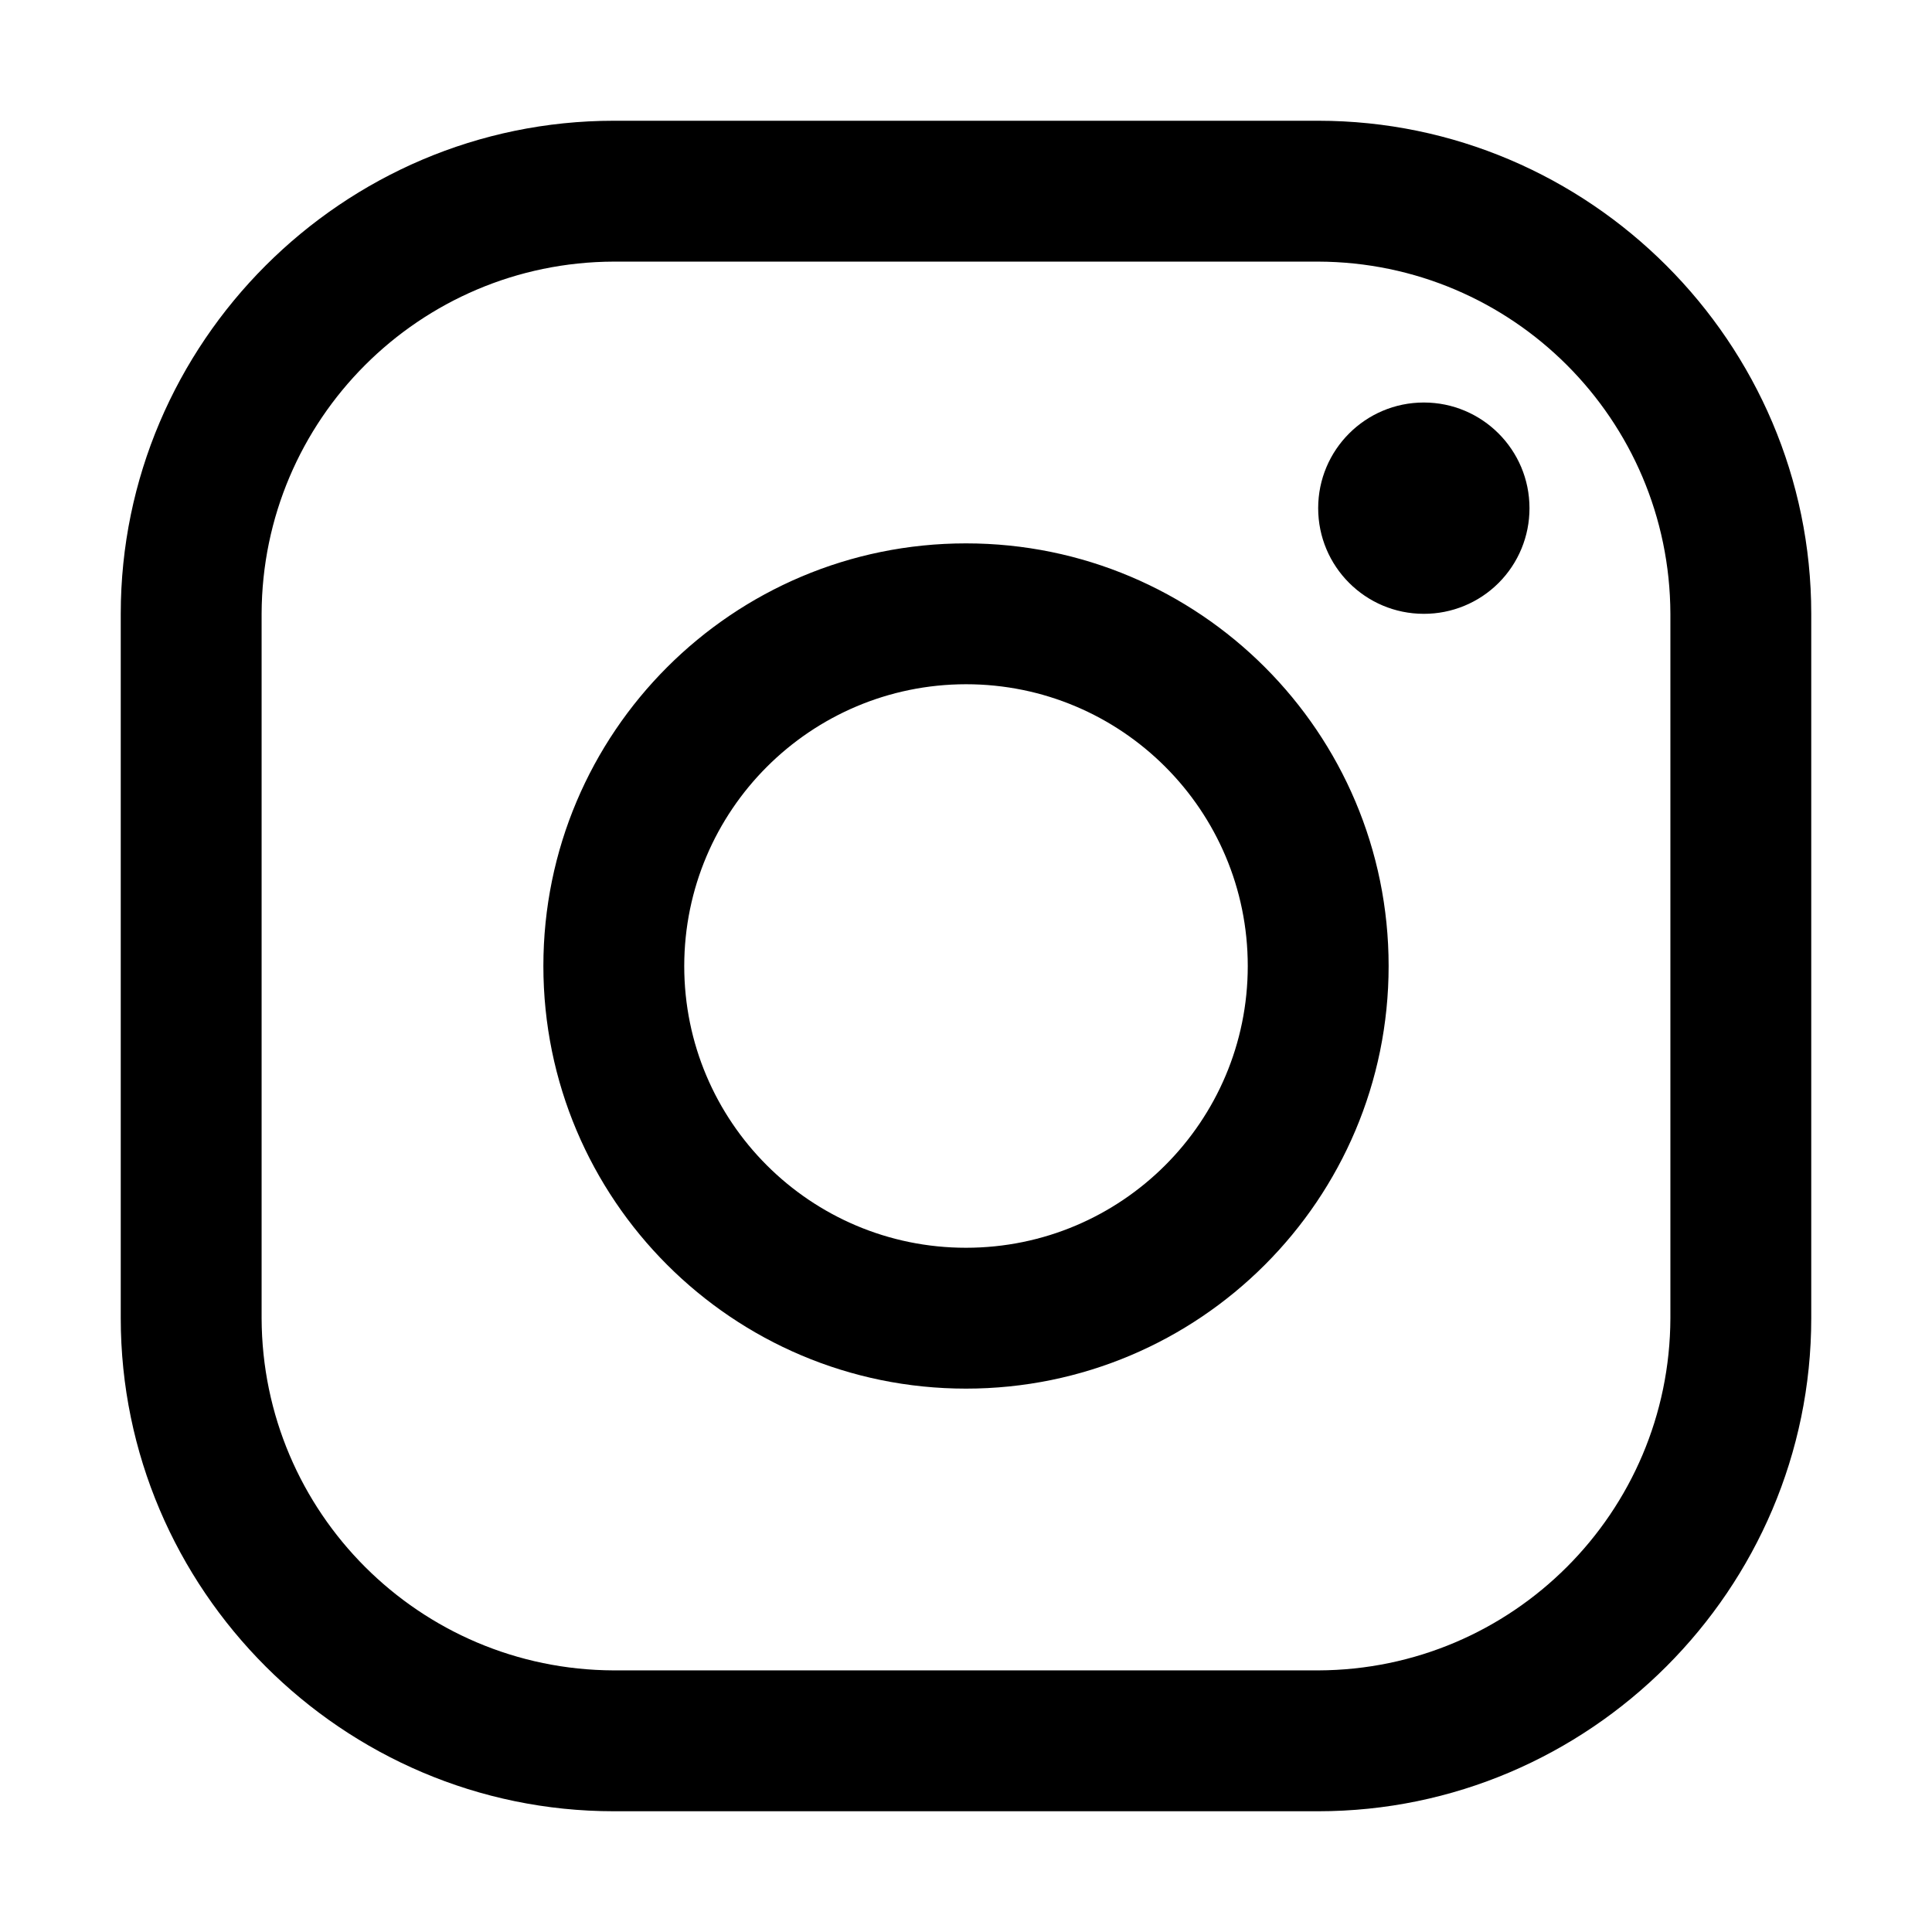
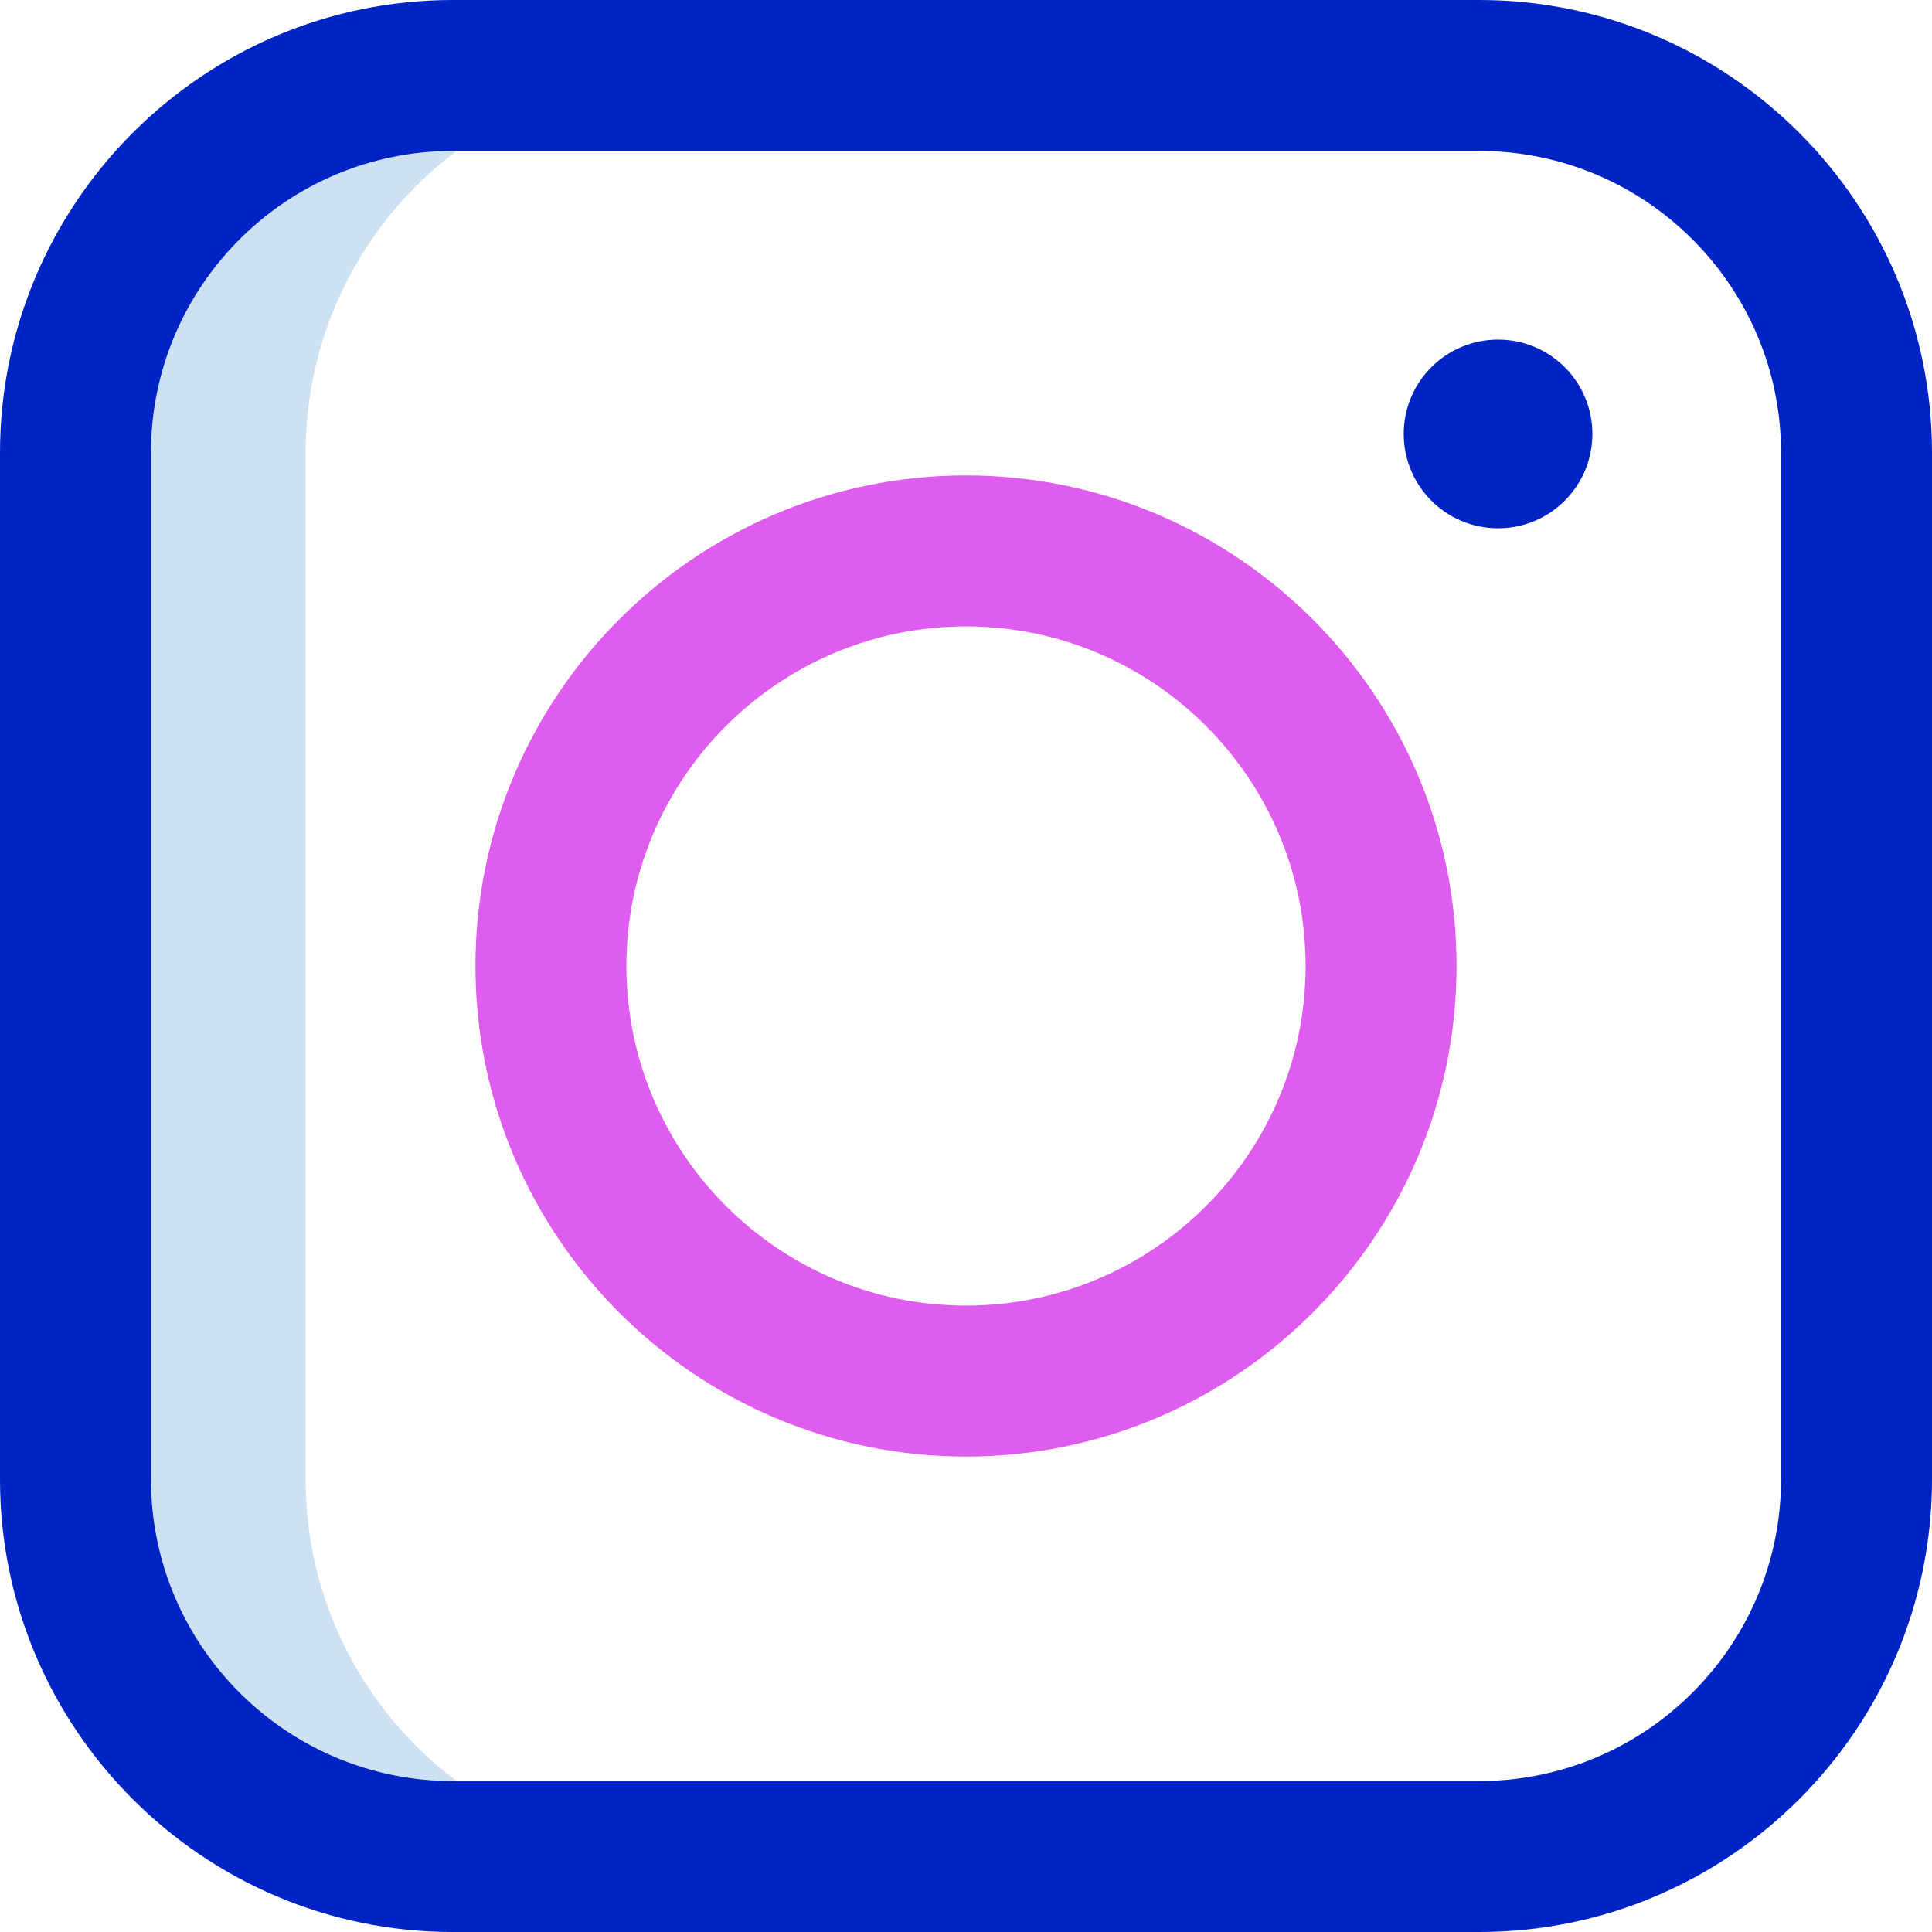
- <svg xmlns="http://www.w3.org/2000/svg" class="ionicon" viewBox="0 0 512 512">
-   <path d="M349.33 69.33a93.62 93.62 0 0193.34 93.34v186.66a93.62 93.62 0 01-93.34 93.34H162.67a93.62 93.62 0 01-93.34-93.34V162.67a93.62 93.62 0 0193.34-93.34h186.66m0-37.33H162.67C90.8 32 32 90.8 32 162.67v186.66C32 421.2 90.8 480 162.67 480h186.66C421.2 480 480 421.2 480 349.33V162.67C480 90.8 421.2 32 349.33 32z" />
-   <path d="M377.33 162.67a28 28 0 1128-28 27.94 27.94 0 01-28 28zM256 181.33A74.67 74.67 0 11181.33 256 74.75 74.75 0 01256 181.33m0-37.33a112 112 0 10112 112 112 112 0 00-112-112z" />
+ <svg xmlns="http://www.w3.org/2000/svg" id="Layer_1" enable-background="new 0 0 512 512" height="512" viewBox="0 0 512 512" width="512">
+   <g>
+     <path d="m81 392v-272c0-55.229 44.771-100 100-100h-61c-55.229 0-100 44.771-100 100v272c0 55.228 44.771 100 100 100h61c-55.229 0-100-44.772-100-100z" fill="#cee1f2" />
+     <path d="m392 512h-272c-66.168 0-120-53.832-120-120v-272c0-66.168 53.832-120 120-120h272c66.168 0 120 53.832 120 120v272c0 66.168-53.832 120-120 120zm-272-472c-44.112 0-80 35.888-80 80v272c0 44.112 35.888 80 80 80h272c44.112 0 80-35.888 80-80v-272c0-44.112-35.888-80-80-80zm277 50c-13.807 0-25 11.193-25 25 0 13.807 11.193 25 25 25 13.807 0 25-11.193 25-25 0-13.807-11.193-25-25-25z" fill="#0023c4" />
+     <path d="m256 386c-71.683 0-130-58.317-130-130s58.317-130 130-130 130 58.317 130 130-58.317 130-130 130zm0-220c-49.626 0-90 40.374-90 90s40.374 90 90 90 90-40.374 90-90-40.374-90-90-90z" fill="#de5cee" />
+   </g>
</svg>
